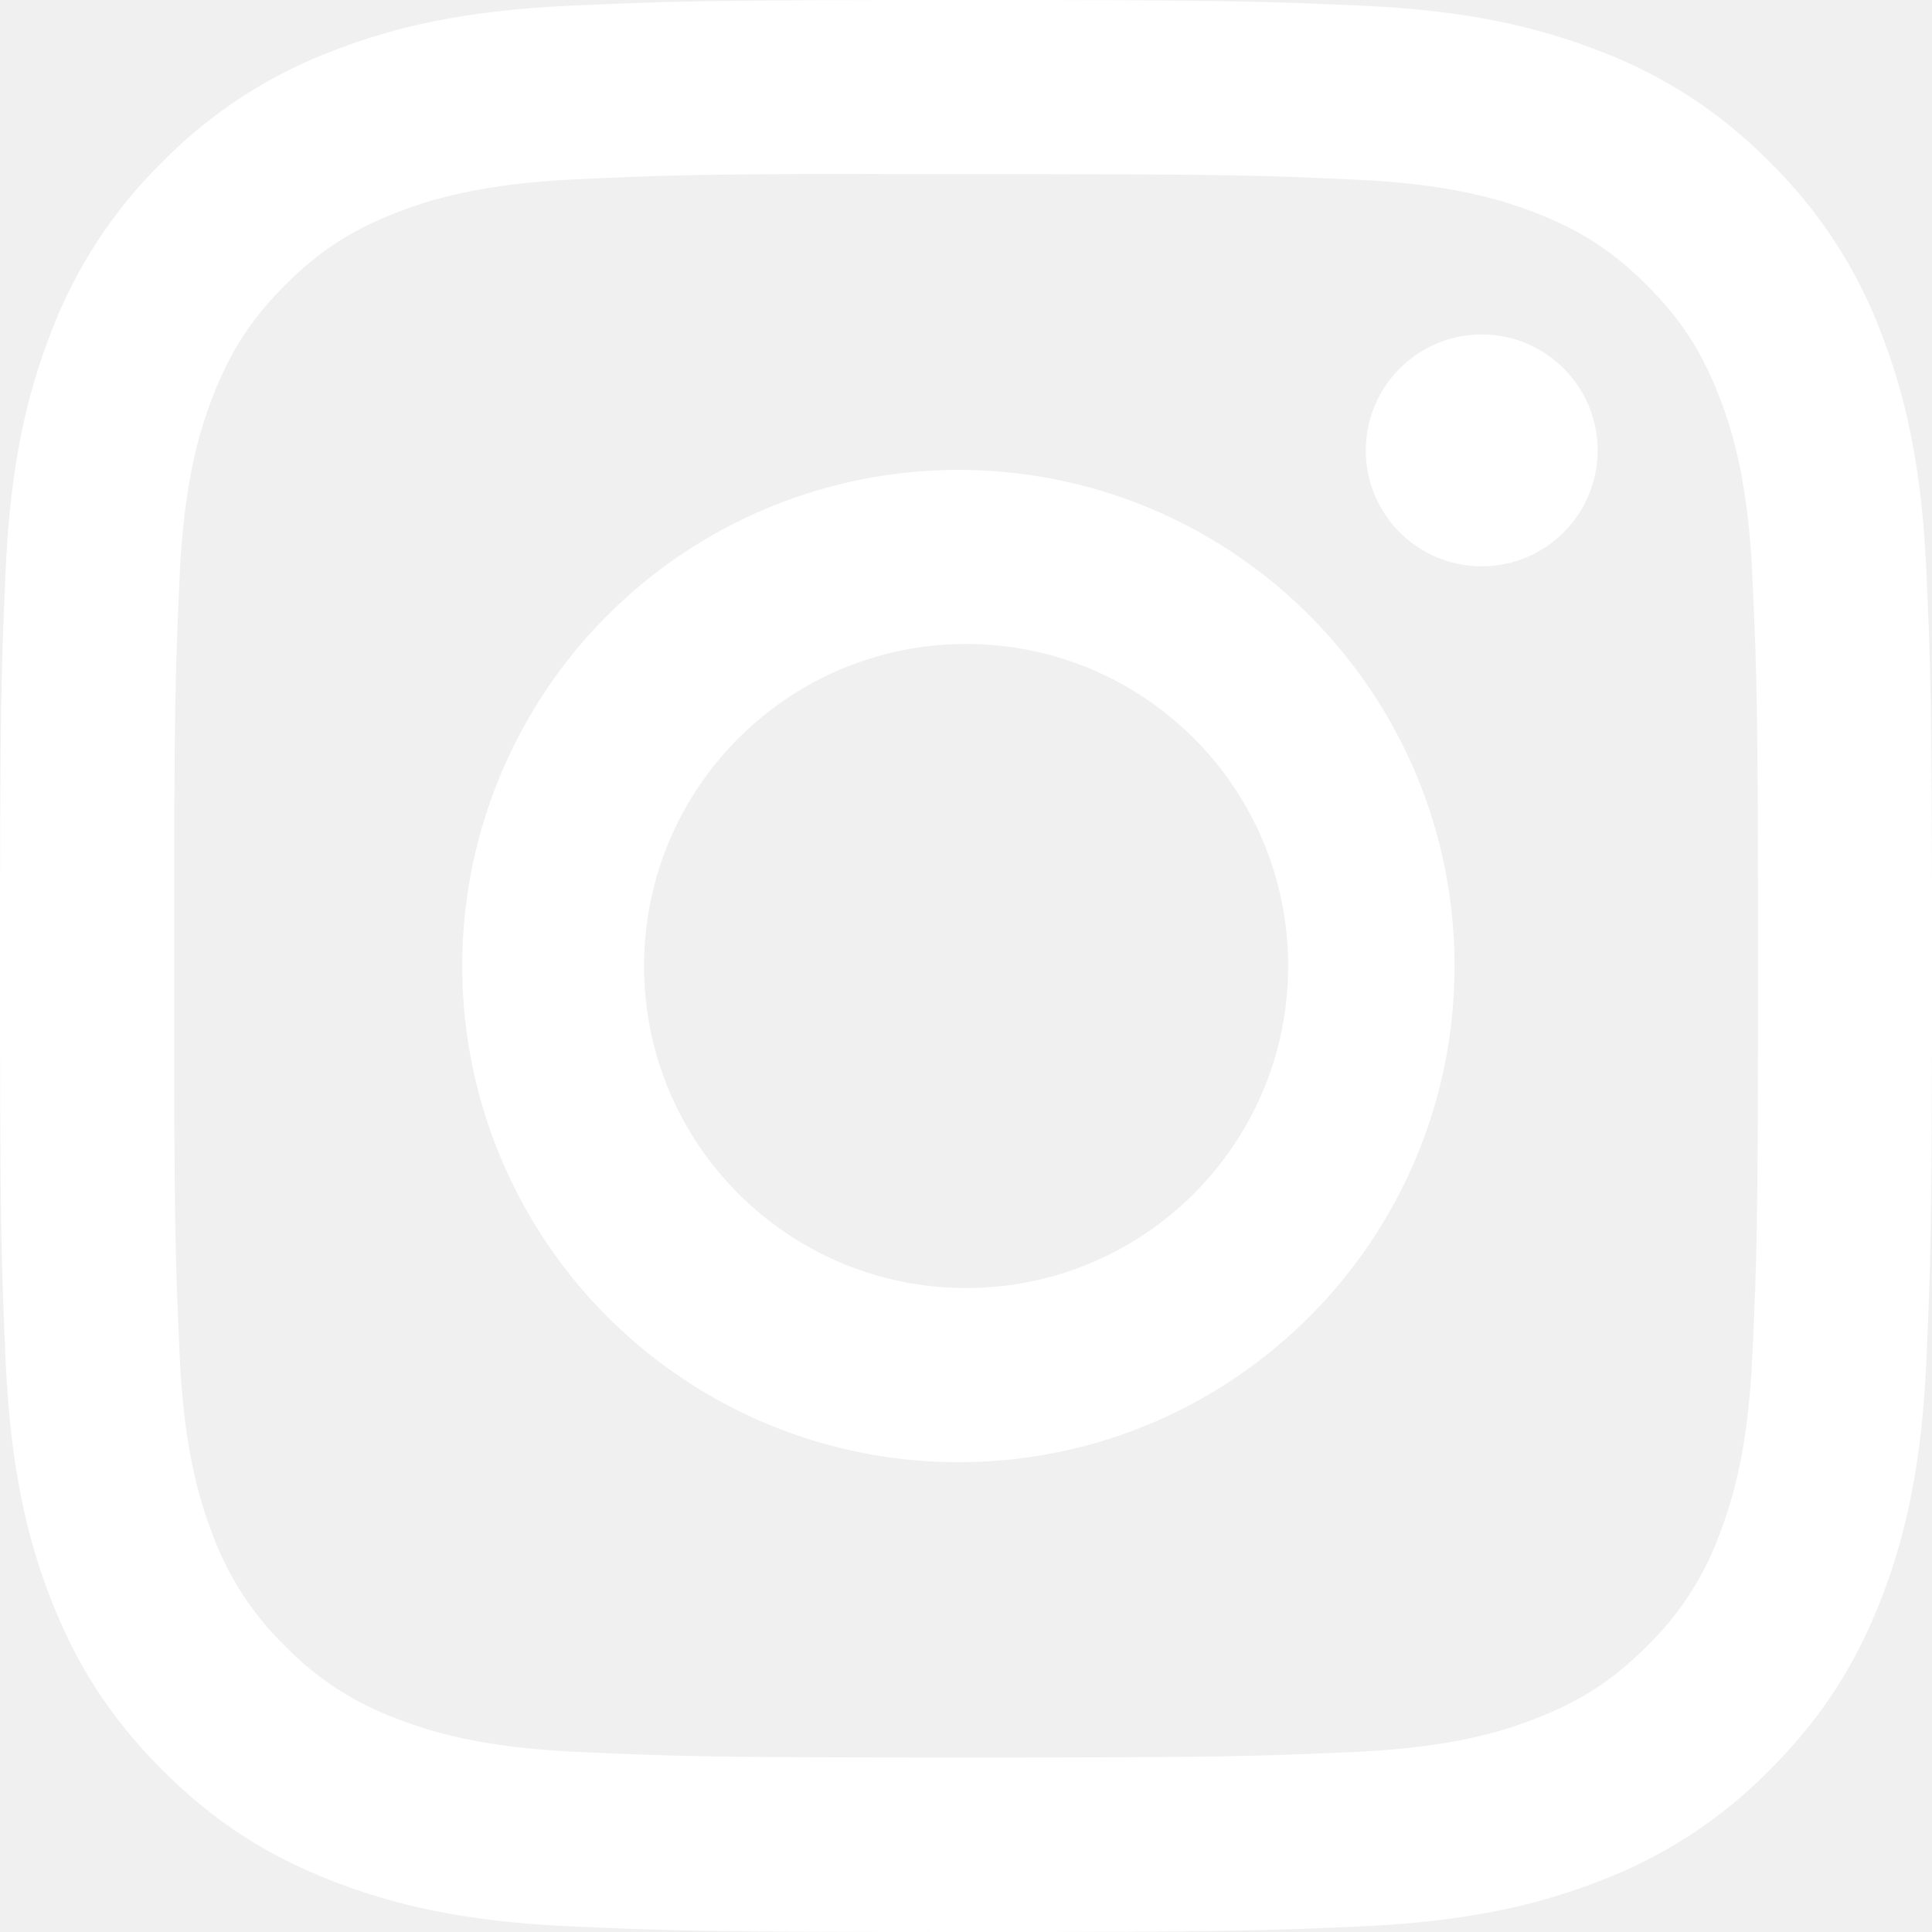
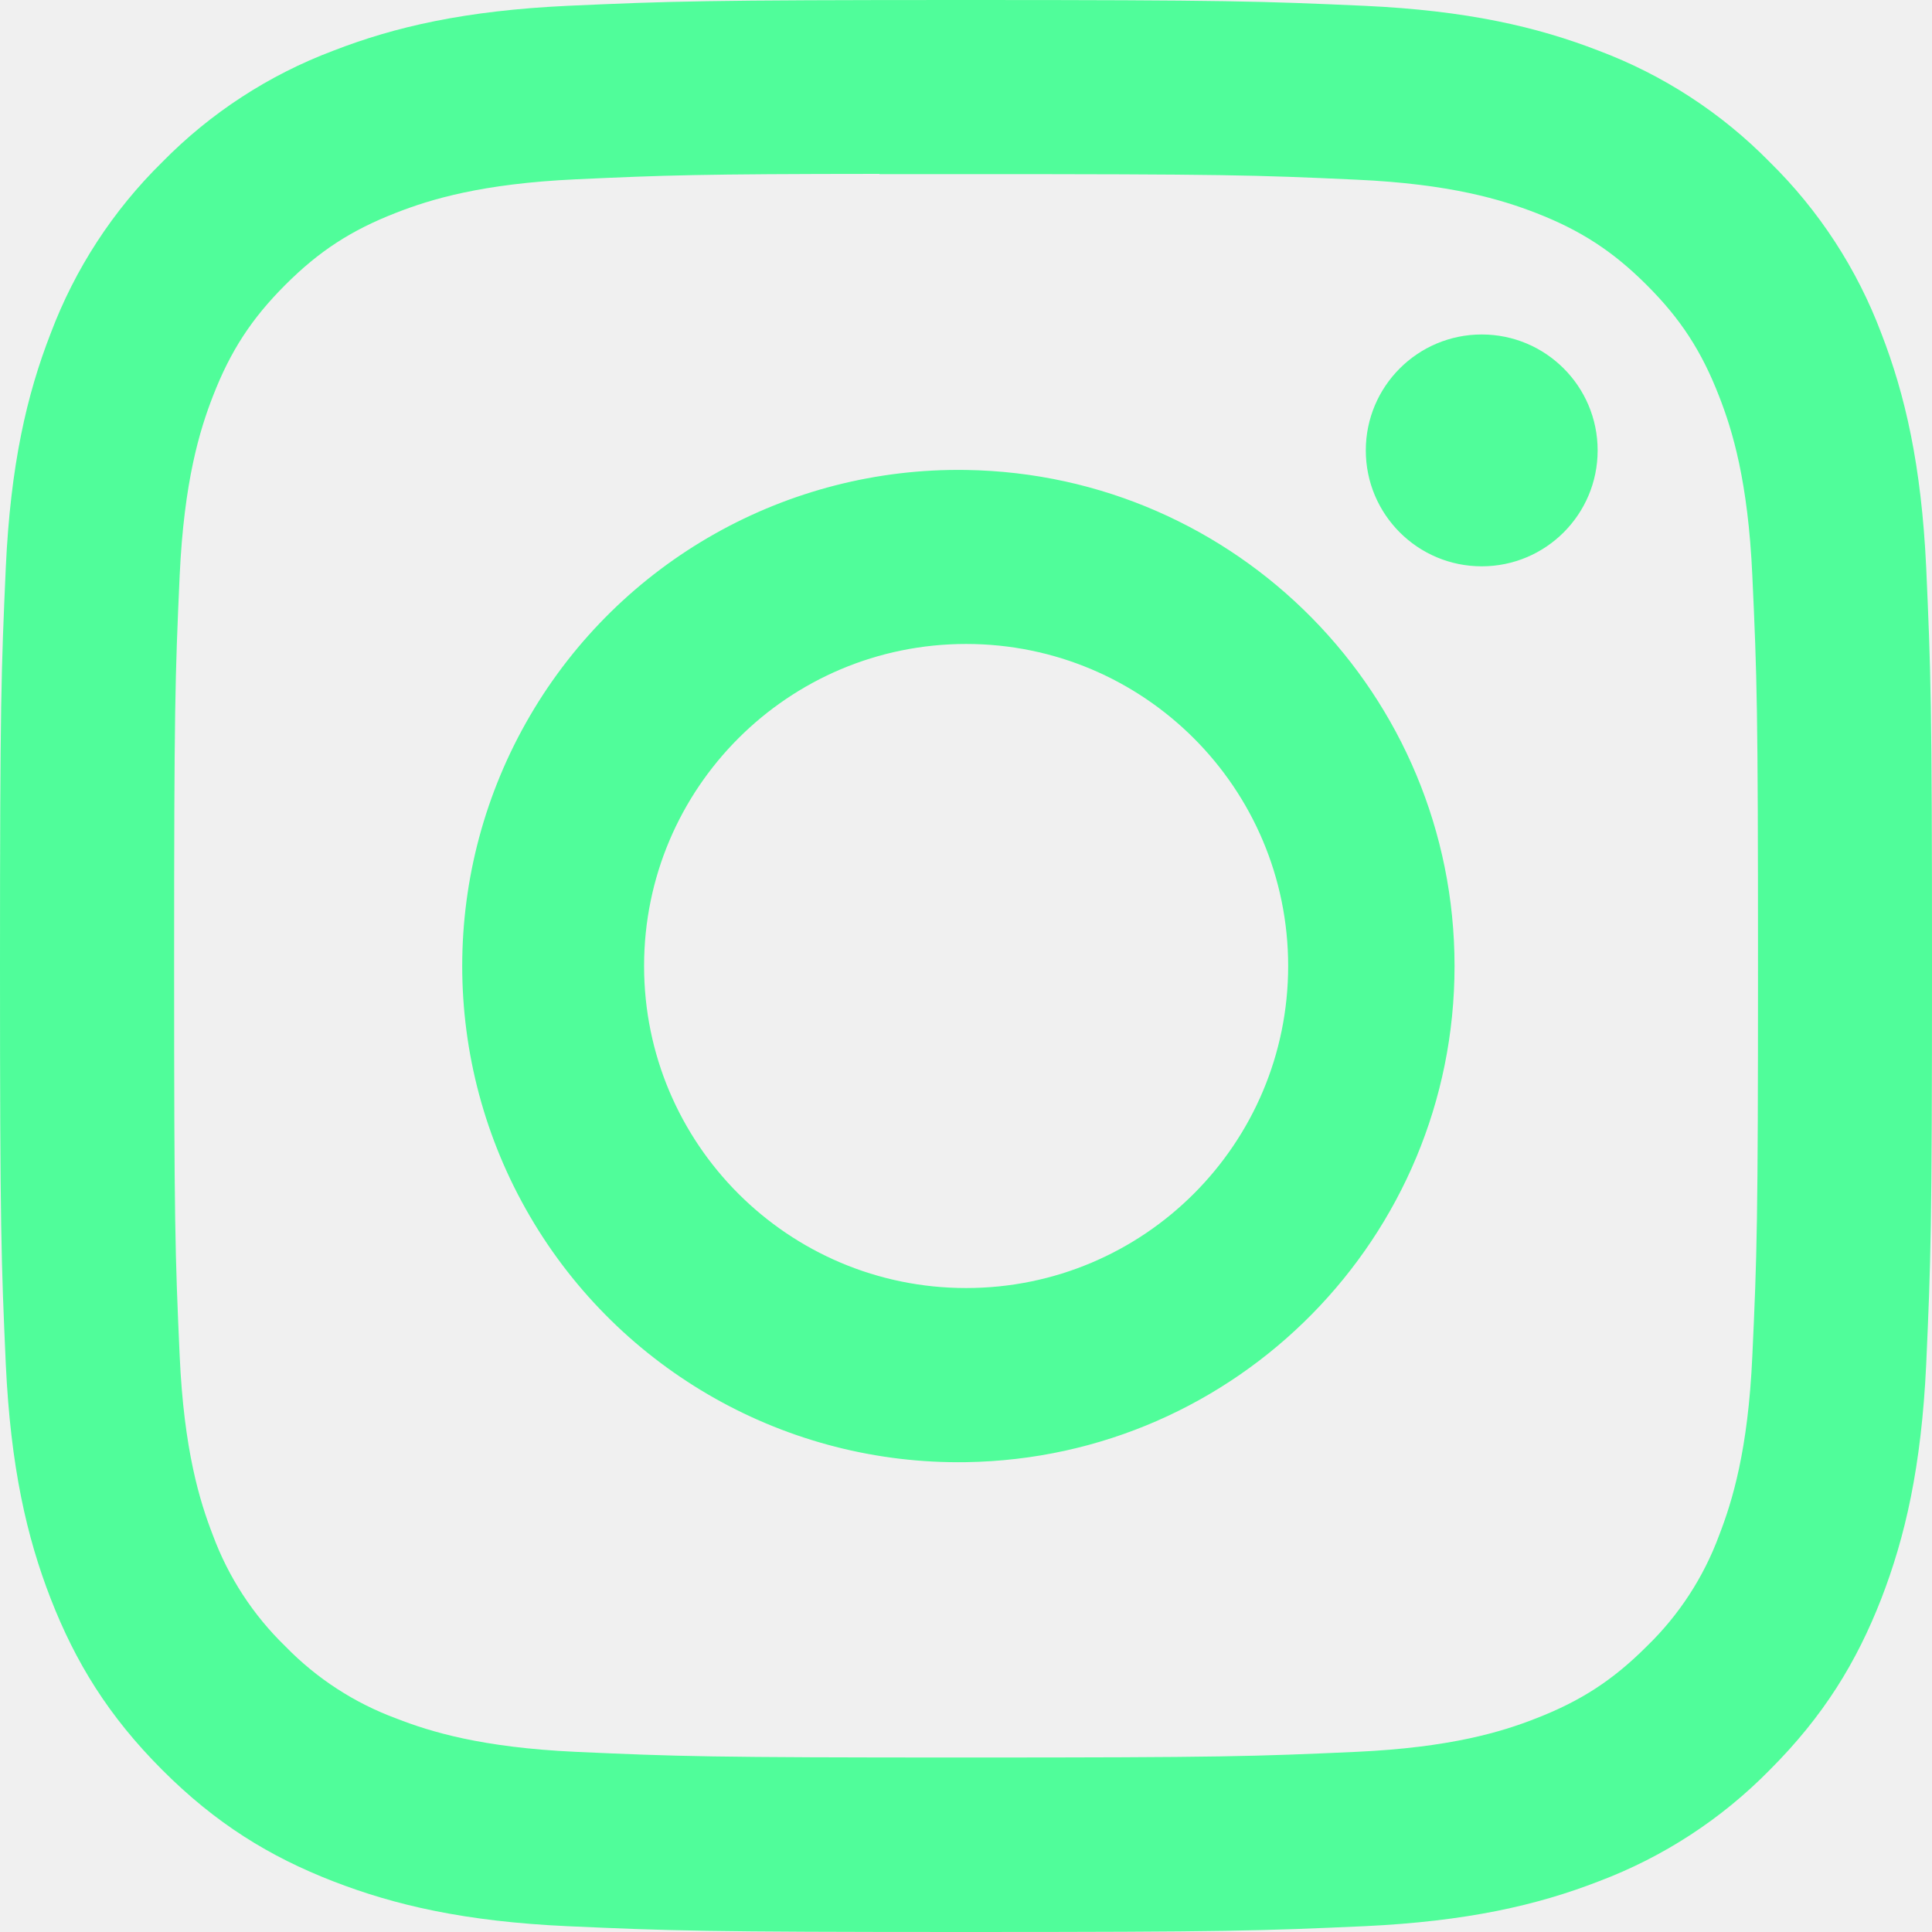
<svg xmlns="http://www.w3.org/2000/svg" style="color: white" width="48px" height="48px" fill="currentColor" class="bi bi-instagram" viewBox="0 0 16 16">
-   <path d="M8 0C5.829 0 5.556.01 4.703.048 3.85.088 3.269.222 2.76.42a3.917 3.917 0 0 0-1.417.923A3.927 3.927 0 0 0 .42 2.76C.222 3.268.087 3.85.048 4.7.01 5.555 0 5.827 0 8.001c0 2.172.01 2.444.048 3.297.04.852.174 1.433.372 1.942.205.526.478.972.923 1.417.444.445.89.719 1.416.923.51.198 1.09.333 1.942.372C5.555 15.99 5.827 16 8 16s2.444-.01 3.298-.048c.851-.04 1.434-.174 1.943-.372a3.916 3.916 0 0 0 1.416-.923c.445-.445.718-.891.923-1.417.197-.509.332-1.09.372-1.942C15.99 10.445 16 10.173 16 8s-.01-2.445-.048-3.299c-.04-.851-.175-1.433-.372-1.941a3.926 3.926 0 0 0-.923-1.417A3.911 3.911 0 0 0 13.24.42c-.51-.198-1.092-.333-1.943-.372C10.443.01 10.172 0 7.998 0h.003zm-.717 1.442h.718c2.136 0 2.389.007 3.232.046.78.035 1.204.166 1.486.275.373.145.64.319.92.599.28.28.453.546.598.92.11.281.24.705.275 1.485.039.843.047 1.096.047 3.231s-.008 2.389-.047 3.232c-.035.78-.166 1.203-.275 1.485a2.47 2.47 0 0 1-.599.919c-.28.28-.546.453-.92.598-.28.11-.704.24-1.485.276-.843.038-1.096.047-3.232.047s-2.39-.009-3.233-.047c-.78-.036-1.203-.166-1.485-.276a2.478 2.478 0 0 1-.92-.598 2.48 2.48 0 0 1-.6-.92c-.109-.281-.24-.705-.275-1.485-.038-.843-.046-1.096-.046-3.233 0-2.136.008-2.388.046-3.231.036-.78.166-1.204.276-1.486.145-.373.319-.64.599-.92.28-.28.546-.453.92-.598.282-.11.705-.24 1.485-.276.738-.034 1.024-.044 2.515-.045v.002zm4.988 1.328a.96.96 0 1 0 0 1.92.96.96 0 0 0 0-1.92zm-4.27 1.122a4.109 4.109 0 1 0 0 8.217 4.109 4.109 0 0 0 0-8.217zm0 1.441a2.667 2.667 0 1 1 0 5.334 2.667 2.667 0 0 1 0-5.334z" fill="white" />
+   <path d="M8 0C5.829 0 5.556.01 4.703.048 3.85.088 3.269.222 2.76.42a3.917 3.917 0 0 0-1.417.923A3.927 3.927 0 0 0 .42 2.76C.222 3.268.087 3.85.048 4.7.01 5.555 0 5.827 0 8.001c0 2.172.01 2.444.048 3.297.04.852.174 1.433.372 1.942.205.526.478.972.923 1.417.444.445.89.719 1.416.923.51.198 1.09.333 1.942.372C5.555 15.99 5.827 16 8 16s2.444-.01 3.298-.048c.851-.04 1.434-.174 1.943-.372a3.916 3.916 0 0 0 1.416-.923c.445-.445.718-.891.923-1.417.197-.509.332-1.09.372-1.942C15.99 10.445 16 10.173 16 8s-.01-2.445-.048-3.299c-.04-.851-.175-1.433-.372-1.941a3.926 3.926 0 0 0-.923-1.417A3.911 3.911 0 0 0 13.24.42c-.51-.198-1.092-.333-1.943-.372C10.443.01 10.172 0 7.998 0h.003zm-.717 1.442h.718c2.136 0 2.389.007 3.232.046.78.035 1.204.166 1.486.275.373.145.64.319.92.599.28.28.453.546.598.92.11.281.24.705.275 1.485.039.843.047 1.096.047 3.231s-.008 2.389-.047 3.232c-.035.78-.166 1.203-.275 1.485a2.47 2.47 0 0 1-.599.919c-.28.28-.546.453-.92.598-.28.11-.704.24-1.485.276-.843.038-1.096.047-3.232.047s-2.39-.009-3.233-.047c-.78-.036-1.203-.166-1.485-.276a2.478 2.478 0 0 1-.92-.598 2.48 2.48 0 0 1-.6-.92c-.109-.281-.24-.705-.275-1.485-.038-.843-.046-1.096-.046-3.233 0-2.136.008-2.388.046-3.231.036-.78.166-1.204.276-1.486.145-.373.319-.64.599-.92.28-.28.546-.453.92-.598.282-.11.705-.24 1.485-.276.738-.034 1.024-.044 2.515-.045v.002zm4.988 1.328a.96.96 0 1 0 0 1.92.96.96 0 0 0 0-1.92zm-4.27 1.122a4.109 4.109 0 1 0 0 8.217 4.109 4.109 0 0 0 0-8.217zm0 1.441a2.667 2.667 0 1 1 0 5.334 2.667 2.667 0 0 1 0-5.334z" fill="#50fd9a" />
</svg>
